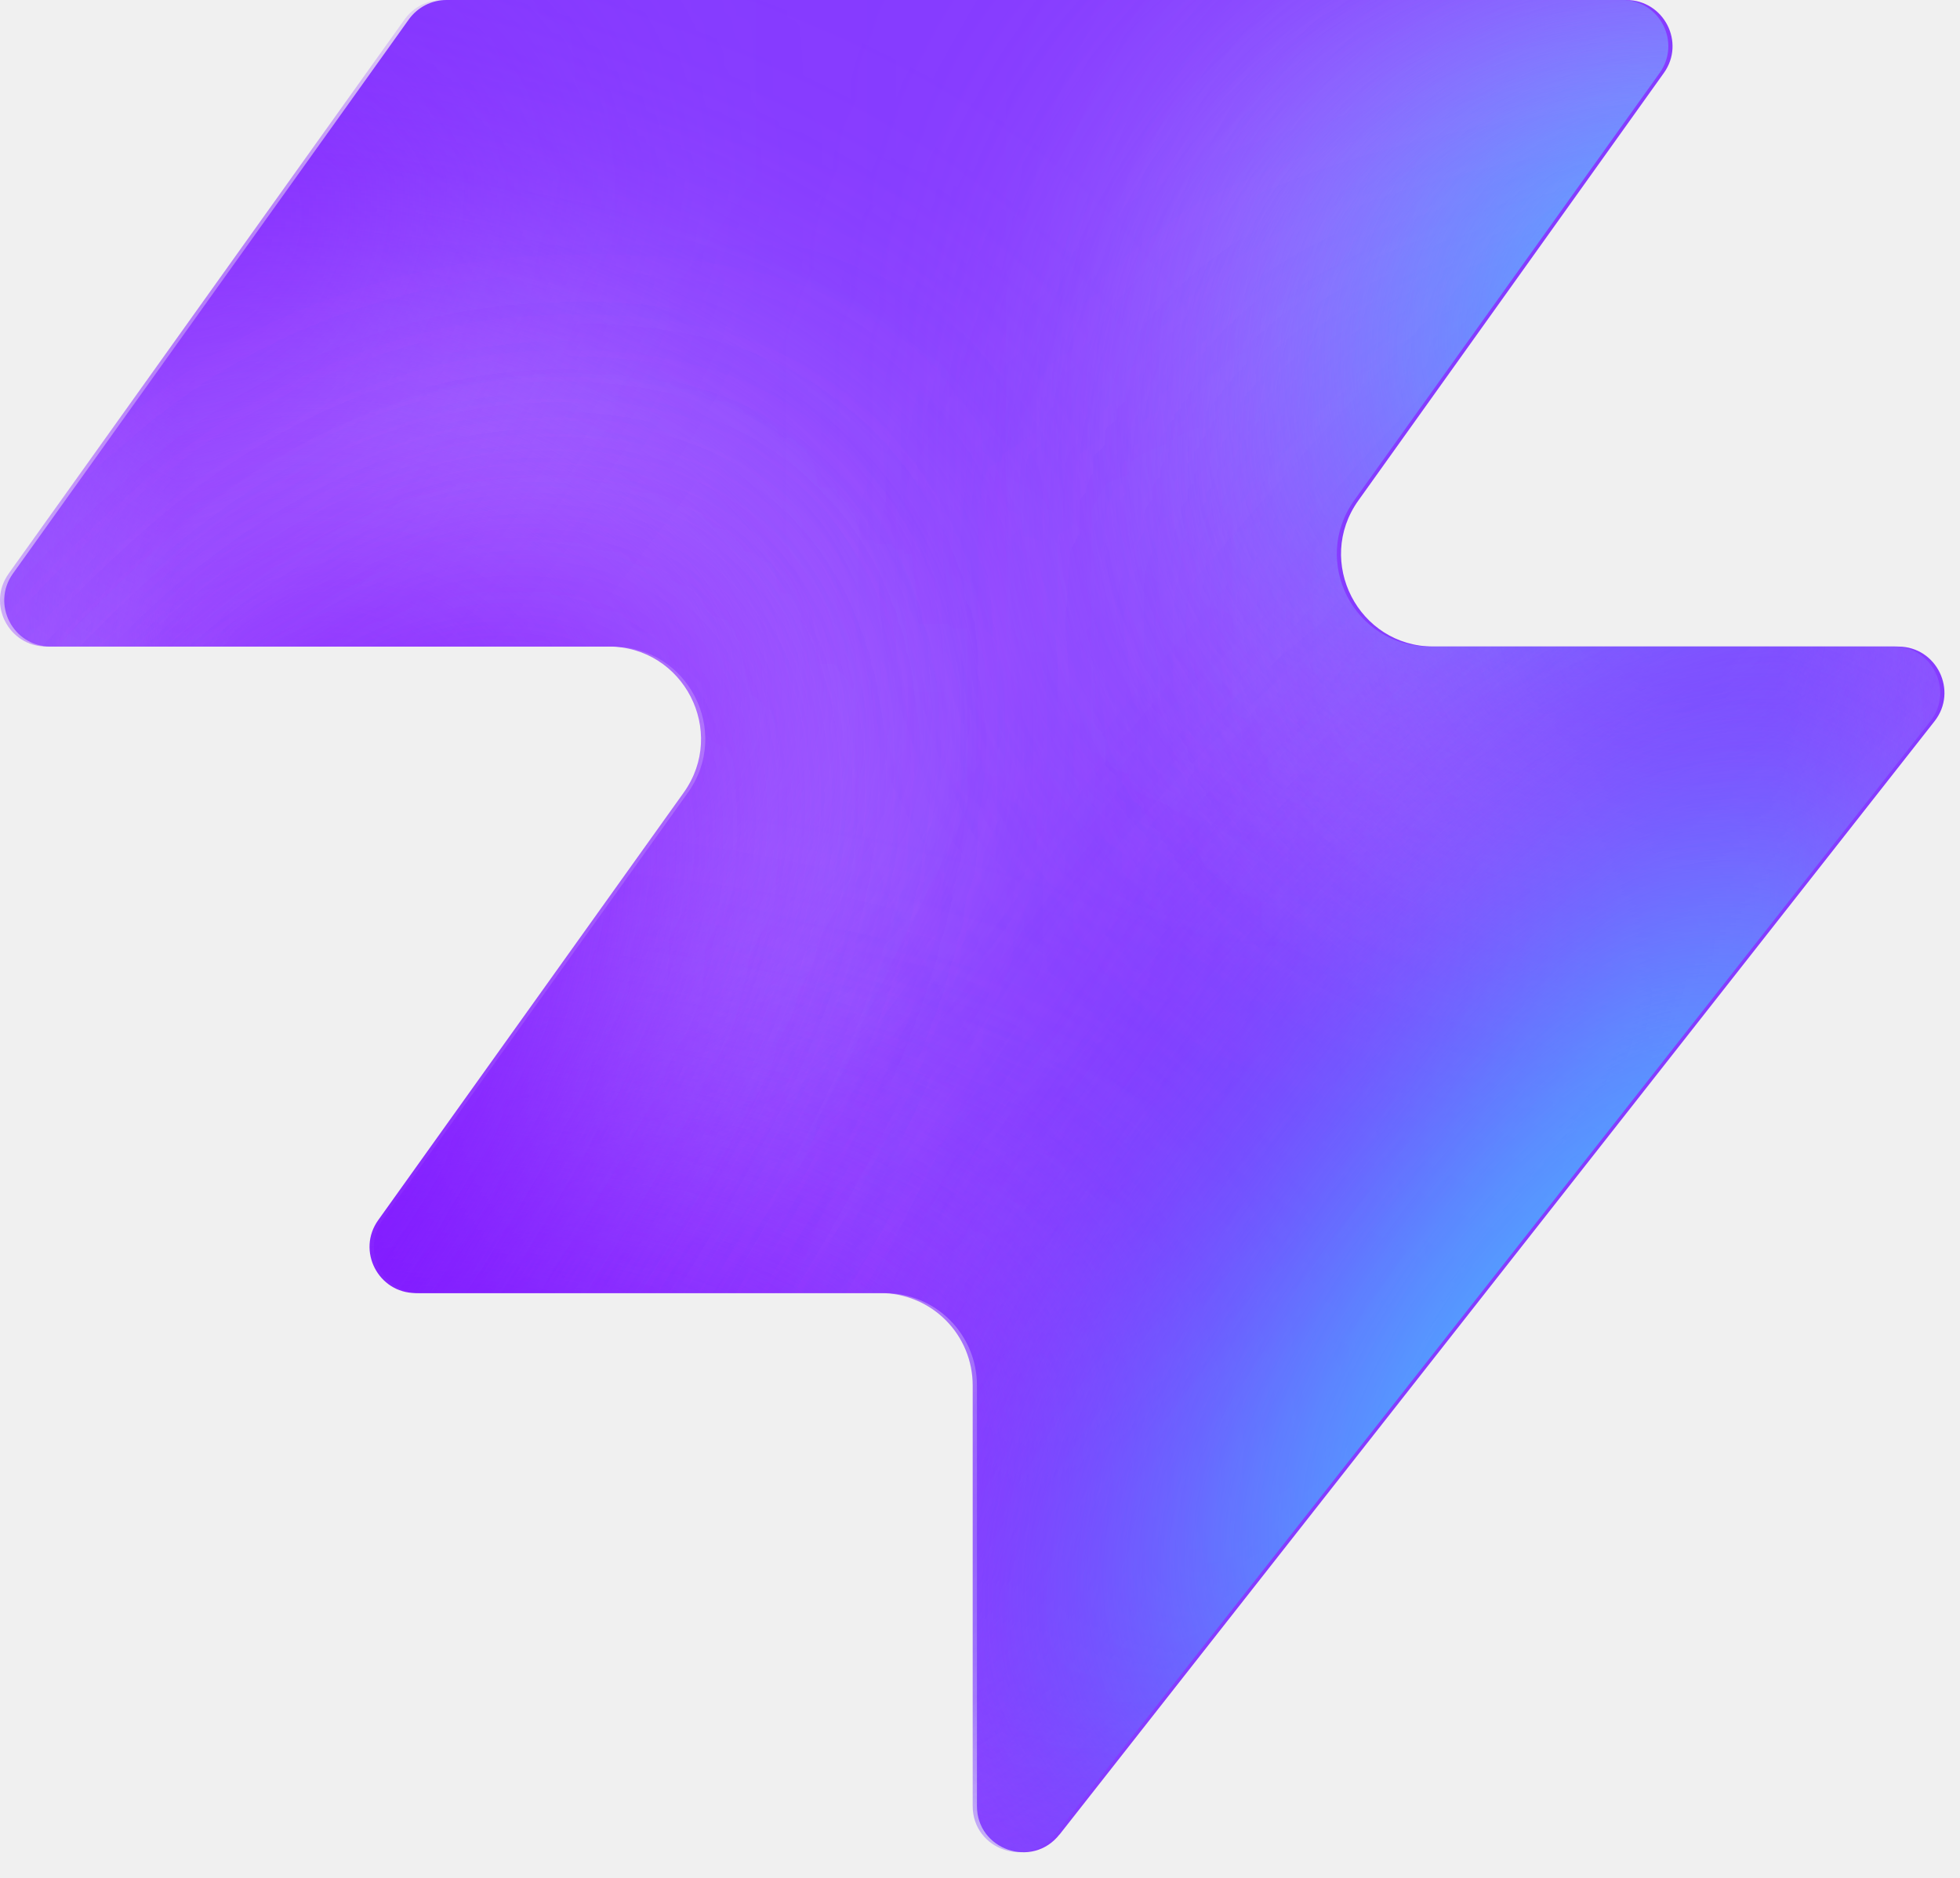
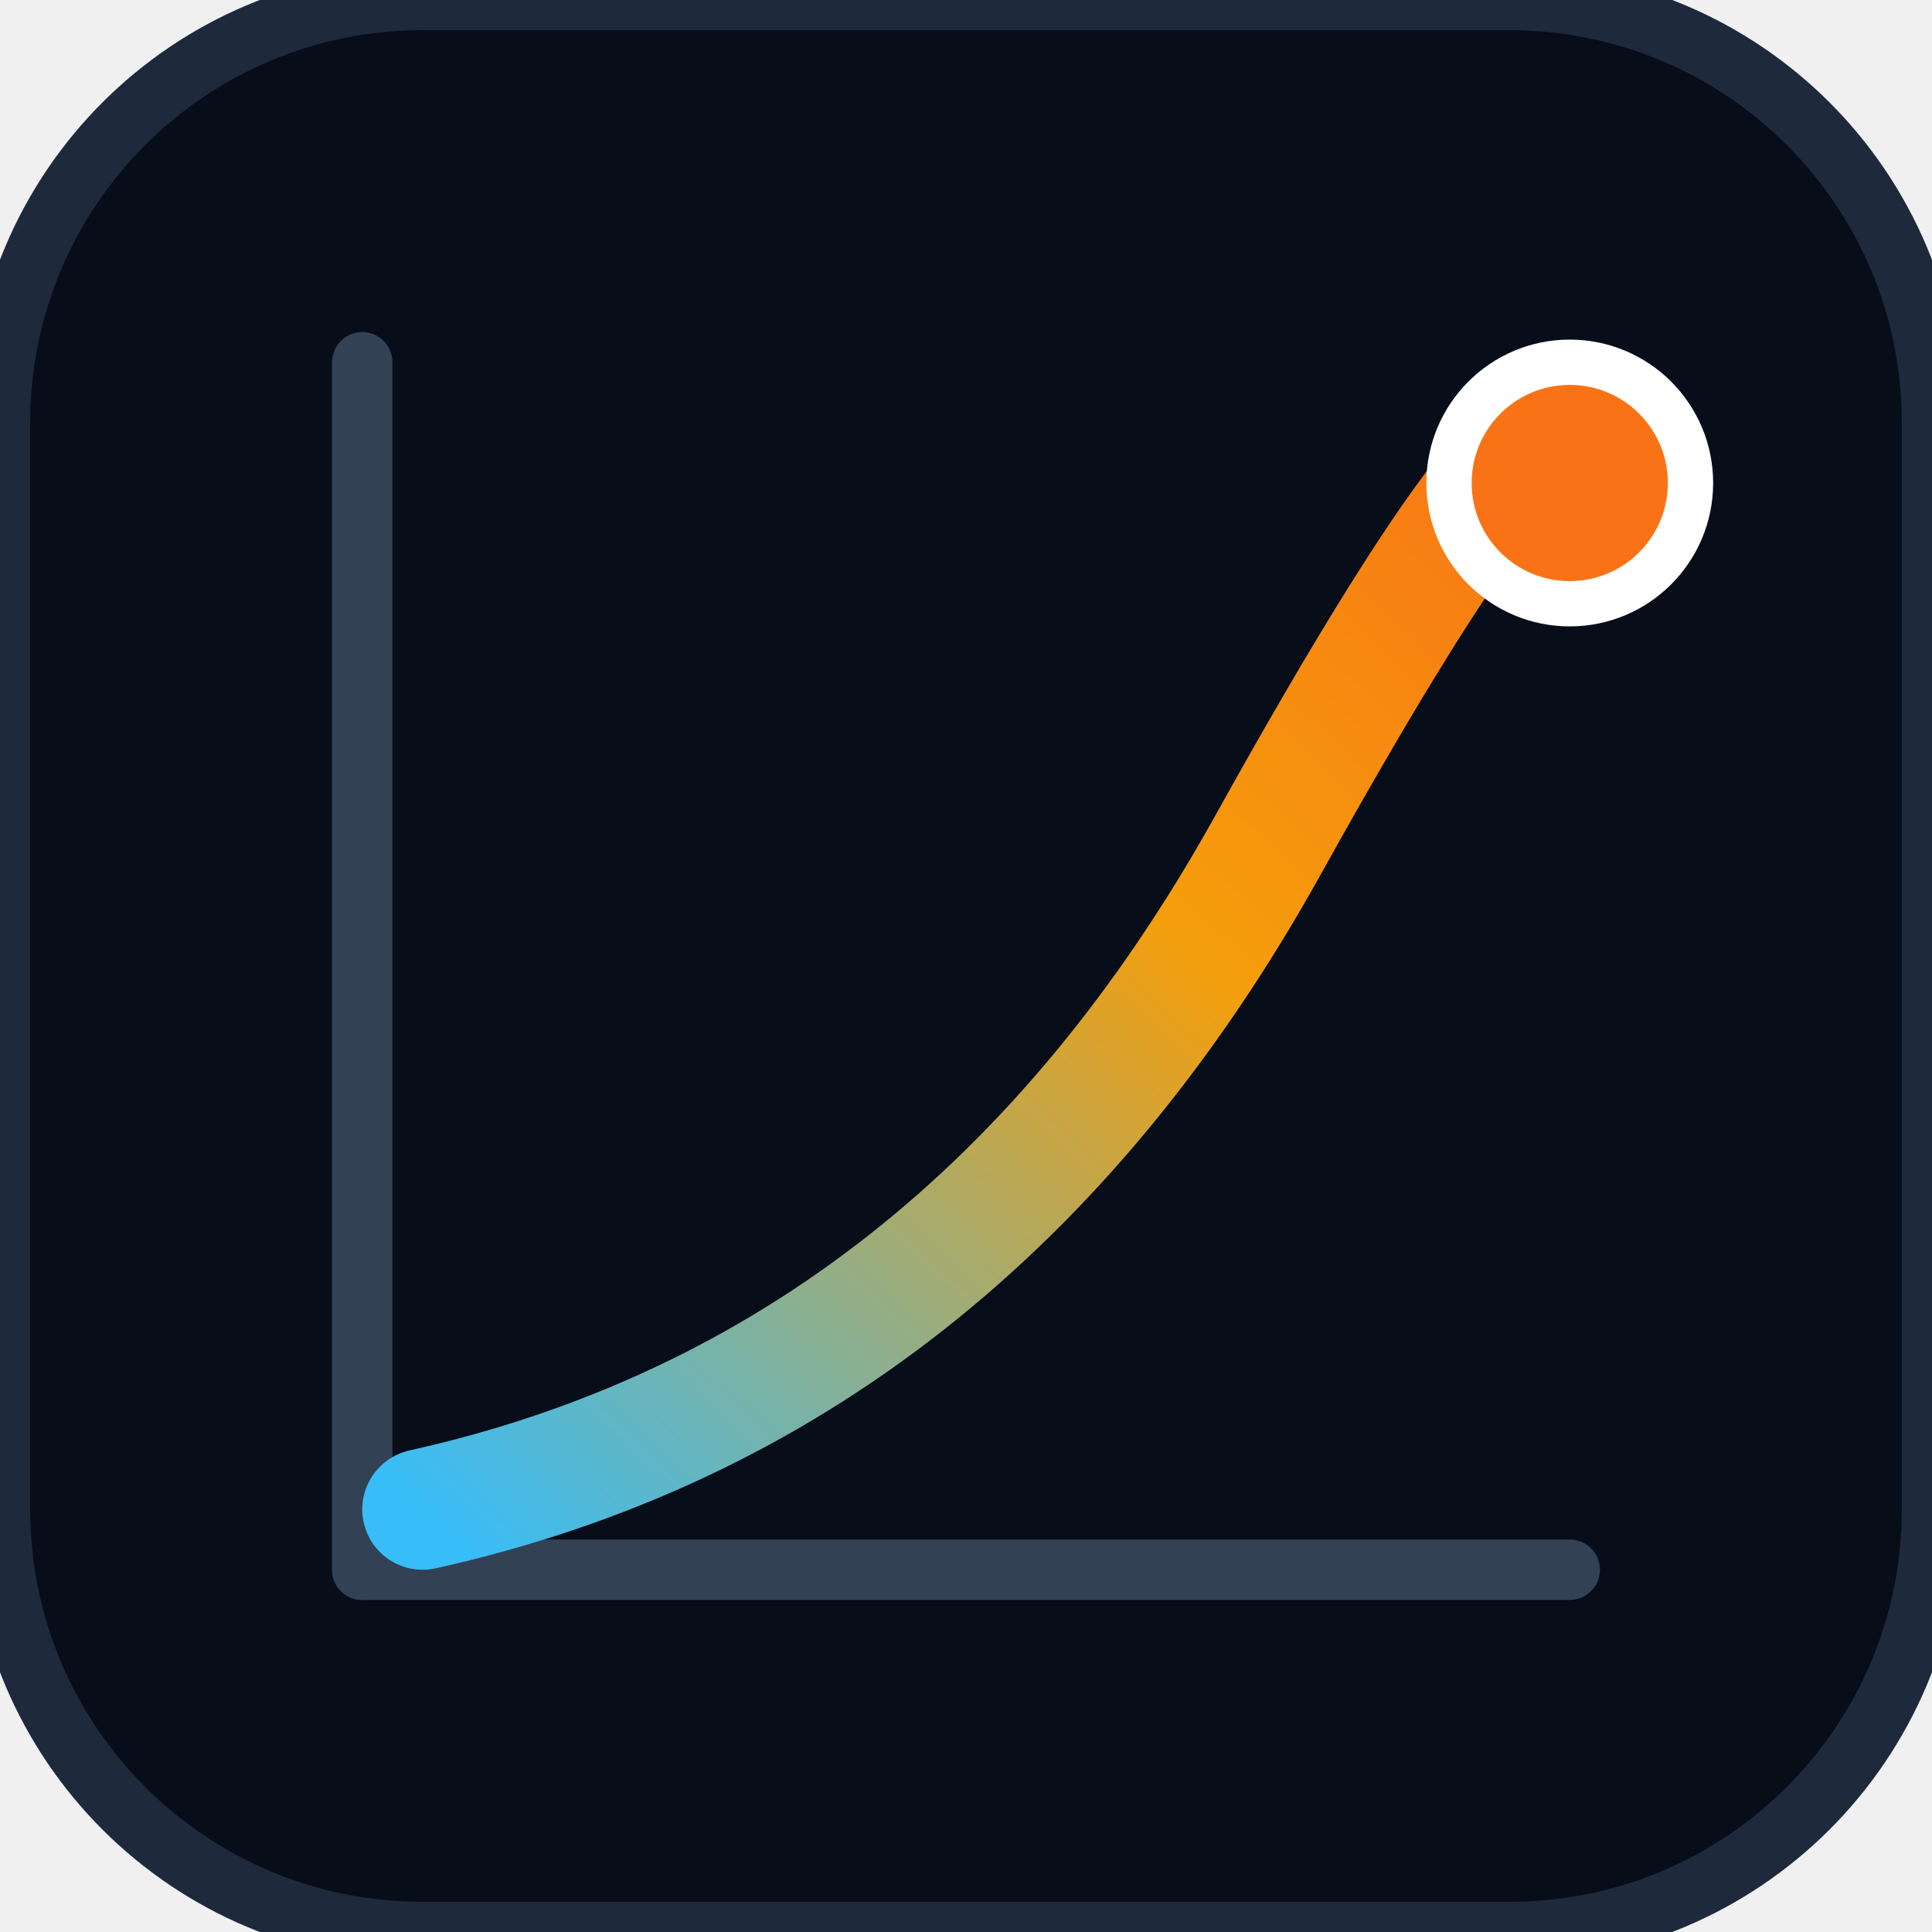
- <svg xmlns="http://www.w3.org/2000/svg" width="48" height="46" fill="none" viewBox="0 0 48 46">
-   <path fill="#863bff" d="M25.946 44.938c-.664.845-2.021.375-2.021-.698V33.937a2.26 2.26 0 0 0-2.262-2.262H10.287c-.92 0-1.456-1.04-.92-1.788l7.48-10.471c1.07-1.497 0-3.578-1.842-3.578H1.237c-.92 0-1.456-1.04-.92-1.788L10.013.474c.214-.297.556-.474.92-.474h28.894c.92 0 1.456 1.04.92 1.788l-7.48 10.471c-1.07 1.498 0 3.579 1.842 3.579h11.377c.943 0 1.473 1.088.89 1.83L25.947 44.94z" style="fill:#863bff;fill:color(display-p3 .525 .23 1);fill-opacity:1" />
-   <mask id="a" width="48" height="46" x="0" y="0" maskUnits="userSpaceOnUse" style="mask-type:alpha">
-     <path fill="#000" d="M25.842 44.938c-.664.844-2.021.375-2.021-.698V33.937a2.26 2.26 0 0 0-2.262-2.262H10.183c-.92 0-1.456-1.04-.92-1.788l7.48-10.471c1.07-1.498 0-3.579-1.842-3.579H1.133c-.92 0-1.456-1.04-.92-1.787L9.91.473c.214-.297.556-.474.92-.474h28.894c.92 0 1.456 1.04.92 1.788l-7.48 10.471c-1.07 1.498 0 3.578 1.842 3.578h11.377c.943 0 1.473 1.088.89 1.832L25.843 44.94z" style="fill:#000;fill-opacity:1" />
-   </mask>
-   <g mask="url(#a)">
-     <g filter="url(#b)">
-       <ellipse cx="5.508" cy="14.704" fill="#ede6ff" rx="5.508" ry="14.704" style="fill:#ede6ff;fill:color(display-p3 .927 .903 1);fill-opacity:1" transform="matrix(.00324 1 1 -.00324 -4.47 31.516)" />
-     </g>
-     <g filter="url(#c)">
-       <ellipse cx="10.399" cy="29.851" fill="#ede6ff" rx="10.399" ry="29.851" style="fill:#ede6ff;fill:color(display-p3 .927 .903 1);fill-opacity:1" transform="matrix(.00324 1 1 -.00324 -39.328 7.883)" />
-     </g>
-     <g filter="url(#d)">
-       <ellipse cx="5.508" cy="30.487" fill="#7e14ff" rx="5.508" ry="30.487" style="fill:#7e14ff;fill:color(display-p3 .492 .077 1);fill-opacity:1" transform="rotate(89.814 -25.913 -14.639)scale(1 -1)" />
-     </g>
-     <g filter="url(#e)">
-       <ellipse cx="5.508" cy="30.599" fill="#7e14ff" rx="5.508" ry="30.599" style="fill:#7e14ff;fill:color(display-p3 .492 .077 1);fill-opacity:1" transform="rotate(89.814 -32.644 -3.334)scale(1 -1)" />
-     </g>
-     <g filter="url(#f)">
-       <ellipse cx="5.508" cy="30.599" fill="#7e14ff" rx="5.508" ry="30.599" style="fill:#7e14ff;fill:color(display-p3 .492 .077 1);fill-opacity:1" transform="matrix(.00324 1 1 -.00324 -34.34 30.47)" />
-     </g>
-     <g filter="url(#g)">
-       <ellipse cx="14.072" cy="22.078" fill="#ede6ff" rx="14.072" ry="22.078" style="fill:#ede6ff;fill:color(display-p3 .927 .903 1);fill-opacity:1" transform="rotate(93.35 24.506 48.493)scale(-1 1)" />
-     </g>
-     <g filter="url(#h)">
-       <ellipse cx="3.47" cy="21.501" fill="#7e14ff" rx="3.47" ry="21.501" style="fill:#7e14ff;fill:color(display-p3 .492 .077 1);fill-opacity:1" transform="rotate(89.009 28.708 47.59)scale(-1 1)" />
-     </g>
-     <g filter="url(#i)">
-       <ellipse cx="3.47" cy="21.501" fill="#7e14ff" rx="3.47" ry="21.501" style="fill:#7e14ff;fill:color(display-p3 .492 .077 1);fill-opacity:1" transform="rotate(89.009 28.708 47.59)scale(-1 1)" />
-     </g>
-     <g filter="url(#j)">
-       <ellipse cx=".387" cy="8.972" fill="#7e14ff" rx="4.407" ry="29.108" style="fill:#7e14ff;fill:color(display-p3 .492 .077 1);fill-opacity:1" transform="rotate(39.51 .387 8.972)" />
-     </g>
-     <g filter="url(#k)">
-       <ellipse cx="47.523" cy="-6.092" fill="#7e14ff" rx="4.407" ry="29.108" style="fill:#7e14ff;fill:color(display-p3 .492 .077 1);fill-opacity:1" transform="rotate(37.892 47.523 -6.092)" />
-     </g>
-     <g filter="url(#l)">
-       <ellipse cx="41.412" cy="6.333" fill="#47bfff" rx="5.971" ry="9.665" style="fill:#47bfff;fill:color(display-p3 .28 .748 1);fill-opacity:1" transform="rotate(37.892 41.412 6.333)" />
-     </g>
-     <g filter="url(#m)">
-       <ellipse cx="-1.879" cy="38.332" fill="#7e14ff" rx="4.407" ry="29.108" style="fill:#7e14ff;fill:color(display-p3 .492 .077 1);fill-opacity:1" transform="rotate(37.892 -1.88 38.332)" />
-     </g>
-     <g filter="url(#n)">
-       <ellipse cx="-1.879" cy="38.332" fill="#7e14ff" rx="4.407" ry="29.108" style="fill:#7e14ff;fill:color(display-p3 .492 .077 1);fill-opacity:1" transform="rotate(37.892 -1.88 38.332)" />
-     </g>
-     <g filter="url(#o)">
-       <ellipse cx="35.651" cy="29.907" fill="#7e14ff" rx="4.407" ry="29.108" style="fill:#7e14ff;fill:color(display-p3 .492 .077 1);fill-opacity:1" transform="rotate(37.892 35.651 29.907)" />
-     </g>
-     <g filter="url(#p)">
-       <ellipse cx="38.418" cy="32.4" fill="#47bfff" rx="5.971" ry="15.297" style="fill:#47bfff;fill:color(display-p3 .28 .748 1);fill-opacity:1" transform="rotate(37.892 38.418 32.4)" />
-     </g>
-   </g>
+ <svg xmlns="http://www.w3.org/2000/svg" viewBox="0 0 64 64" width="64" height="64">
+   <rect width="64" height="64" rx="14" fill="#080d1a" stroke="#1e293b" stroke-width="2" />
+   <line x1="12" y1="52" x2="52" y2="52" stroke="#334155" stroke-width="2" stroke-linecap="round" />
+   <line x1="12" y1="12" x2="12" y2="52" stroke="#334155" stroke-width="2" stroke-linecap="round" />
+   <path d="M 14 50 Q 32 46 42 28 T 52 16" fill="none" stroke="url(#curveGrad)" stroke-width="4" stroke-linecap="round" />
+   <circle cx="52" cy="16" r="4" fill="#f97316" stroke="#ffffff" stroke-width="1.5" />
  <defs>
-     <filter id="b" width="60.045" height="41.654" x="-19.77" y="16.149" color-interpolation-filters="sRGB" filterUnits="userSpaceOnUse">
-       <feFlood flood-opacity="0" result="BackgroundImageFix" />
-       <feBlend in="SourceGraphic" in2="BackgroundImageFix" result="shape" />
-       <feGaussianBlur result="effect1_foregroundBlur_2002_17158" stdDeviation="7.659" />
-     </filter>
-     <filter id="c" width="90.34" height="51.437" x="-54.613" y="-7.533" color-interpolation-filters="sRGB" filterUnits="userSpaceOnUse">
-       <feFlood flood-opacity="0" result="BackgroundImageFix" />
-       <feBlend in="SourceGraphic" in2="BackgroundImageFix" result="shape" />
-       <feGaussianBlur result="effect1_foregroundBlur_2002_17158" stdDeviation="7.659" />
-     </filter>
-     <filter id="d" width="79.355" height="29.4" x="-49.64" y="2.03" color-interpolation-filters="sRGB" filterUnits="userSpaceOnUse">
-       <feFlood flood-opacity="0" result="BackgroundImageFix" />
-       <feBlend in="SourceGraphic" in2="BackgroundImageFix" result="shape" />
-       <feGaussianBlur result="effect1_foregroundBlur_2002_17158" stdDeviation="4.596" />
-     </filter>
-     <filter id="e" width="79.579" height="29.4" x="-45.045" y="20.029" color-interpolation-filters="sRGB" filterUnits="userSpaceOnUse">
-       <feFlood flood-opacity="0" result="BackgroundImageFix" />
-       <feBlend in="SourceGraphic" in2="BackgroundImageFix" result="shape" />
-       <feGaussianBlur result="effect1_foregroundBlur_2002_17158" stdDeviation="4.596" />
-     </filter>
-     <filter id="f" width="79.579" height="29.4" x="-43.513" y="21.178" color-interpolation-filters="sRGB" filterUnits="userSpaceOnUse">
-       <feFlood flood-opacity="0" result="BackgroundImageFix" />
-       <feBlend in="SourceGraphic" in2="BackgroundImageFix" result="shape" />
-       <feGaussianBlur result="effect1_foregroundBlur_2002_17158" stdDeviation="4.596" />
-     </filter>
-     <filter id="g" width="74.749" height="58.852" x="15.756" y="-17.901" color-interpolation-filters="sRGB" filterUnits="userSpaceOnUse">
-       <feFlood flood-opacity="0" result="BackgroundImageFix" />
-       <feBlend in="SourceGraphic" in2="BackgroundImageFix" result="shape" />
-       <feGaussianBlur result="effect1_foregroundBlur_2002_17158" stdDeviation="7.659" />
-     </filter>
-     <filter id="h" width="61.377" height="25.362" x="23.548" y="2.284" color-interpolation-filters="sRGB" filterUnits="userSpaceOnUse">
-       <feFlood flood-opacity="0" result="BackgroundImageFix" />
-       <feBlend in="SourceGraphic" in2="BackgroundImageFix" result="shape" />
-       <feGaussianBlur result="effect1_foregroundBlur_2002_17158" stdDeviation="4.596" />
-     </filter>
-     <filter id="i" width="61.377" height="25.362" x="23.548" y="2.284" color-interpolation-filters="sRGB" filterUnits="userSpaceOnUse">
-       <feFlood flood-opacity="0" result="BackgroundImageFix" />
-       <feBlend in="SourceGraphic" in2="BackgroundImageFix" result="shape" />
-       <feGaussianBlur result="effect1_foregroundBlur_2002_17158" stdDeviation="4.596" />
-     </filter>
-     <filter id="j" width="56.045" height="63.649" x="-27.636" y="-22.853" color-interpolation-filters="sRGB" filterUnits="userSpaceOnUse">
-       <feFlood flood-opacity="0" result="BackgroundImageFix" />
-       <feBlend in="SourceGraphic" in2="BackgroundImageFix" result="shape" />
-       <feGaussianBlur result="effect1_foregroundBlur_2002_17158" stdDeviation="4.596" />
-     </filter>
-     <filter id="k" width="54.814" height="64.646" x="20.116" y="-38.415" color-interpolation-filters="sRGB" filterUnits="userSpaceOnUse">
-       <feFlood flood-opacity="0" result="BackgroundImageFix" />
-       <feBlend in="SourceGraphic" in2="BackgroundImageFix" result="shape" />
-       <feGaussianBlur result="effect1_foregroundBlur_2002_17158" stdDeviation="4.596" />
-     </filter>
-     <filter id="l" width="33.541" height="35.313" x="24.641" y="-11.323" color-interpolation-filters="sRGB" filterUnits="userSpaceOnUse">
-       <feFlood flood-opacity="0" result="BackgroundImageFix" />
-       <feBlend in="SourceGraphic" in2="BackgroundImageFix" result="shape" />
-       <feGaussianBlur result="effect1_foregroundBlur_2002_17158" stdDeviation="4.596" />
-     </filter>
-     <filter id="m" width="54.814" height="64.646" x="-29.286" y="6.009" color-interpolation-filters="sRGB" filterUnits="userSpaceOnUse">
-       <feFlood flood-opacity="0" result="BackgroundImageFix" />
-       <feBlend in="SourceGraphic" in2="BackgroundImageFix" result="shape" />
-       <feGaussianBlur result="effect1_foregroundBlur_2002_17158" stdDeviation="4.596" />
-     </filter>
-     <filter id="n" width="54.814" height="64.646" x="-29.286" y="6.009" color-interpolation-filters="sRGB" filterUnits="userSpaceOnUse">
-       <feFlood flood-opacity="0" result="BackgroundImageFix" />
-       <feBlend in="SourceGraphic" in2="BackgroundImageFix" result="shape" />
-       <feGaussianBlur result="effect1_foregroundBlur_2002_17158" stdDeviation="4.596" />
-     </filter>
-     <filter id="o" width="54.814" height="64.646" x="8.244" y="-2.416" color-interpolation-filters="sRGB" filterUnits="userSpaceOnUse">
-       <feFlood flood-opacity="0" result="BackgroundImageFix" />
-       <feBlend in="SourceGraphic" in2="BackgroundImageFix" result="shape" />
-       <feGaussianBlur result="effect1_foregroundBlur_2002_17158" stdDeviation="4.596" />
-     </filter>
-     <filter id="p" width="39.409" height="43.623" x="18.713" y="10.588" color-interpolation-filters="sRGB" filterUnits="userSpaceOnUse">
-       <feFlood flood-opacity="0" result="BackgroundImageFix" />
-       <feBlend in="SourceGraphic" in2="BackgroundImageFix" result="shape" />
-       <feGaussianBlur result="effect1_foregroundBlur_2002_17158" stdDeviation="4.596" />
-     </filter>
+     <linearGradient id="curveGrad" x1="0%" y1="100%" x2="100%" y2="0%">
+       <stop offset="0%" stop-color="#38bdf8" />
+       <stop offset="60%" stop-color="#f59e0b" />
+       <stop offset="100%" stop-color="#f97316" />
+     </linearGradient>
  </defs>
</svg>
